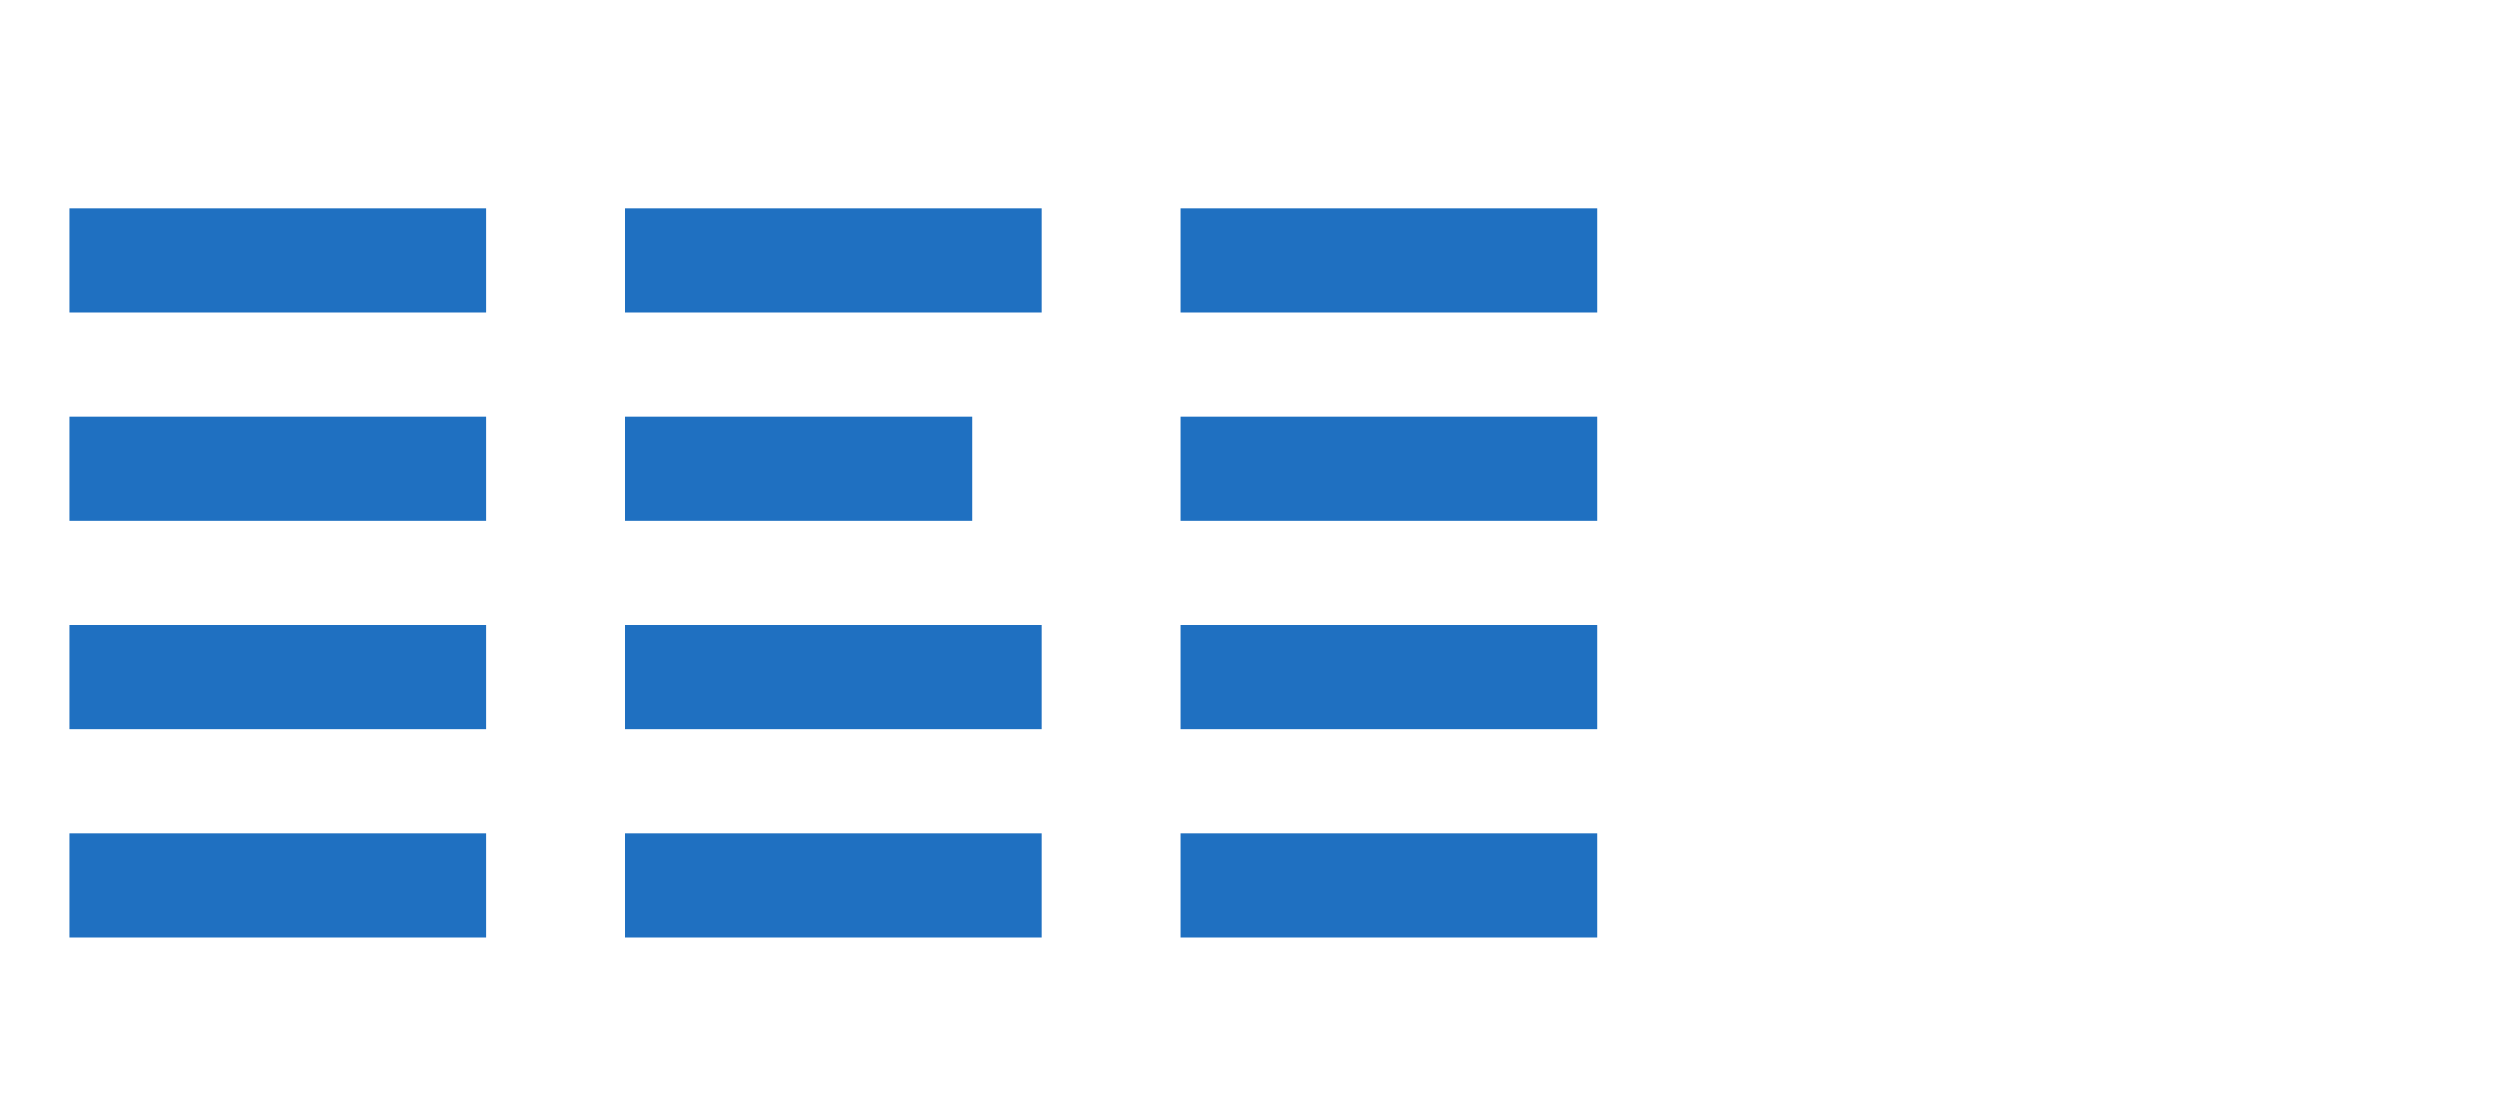
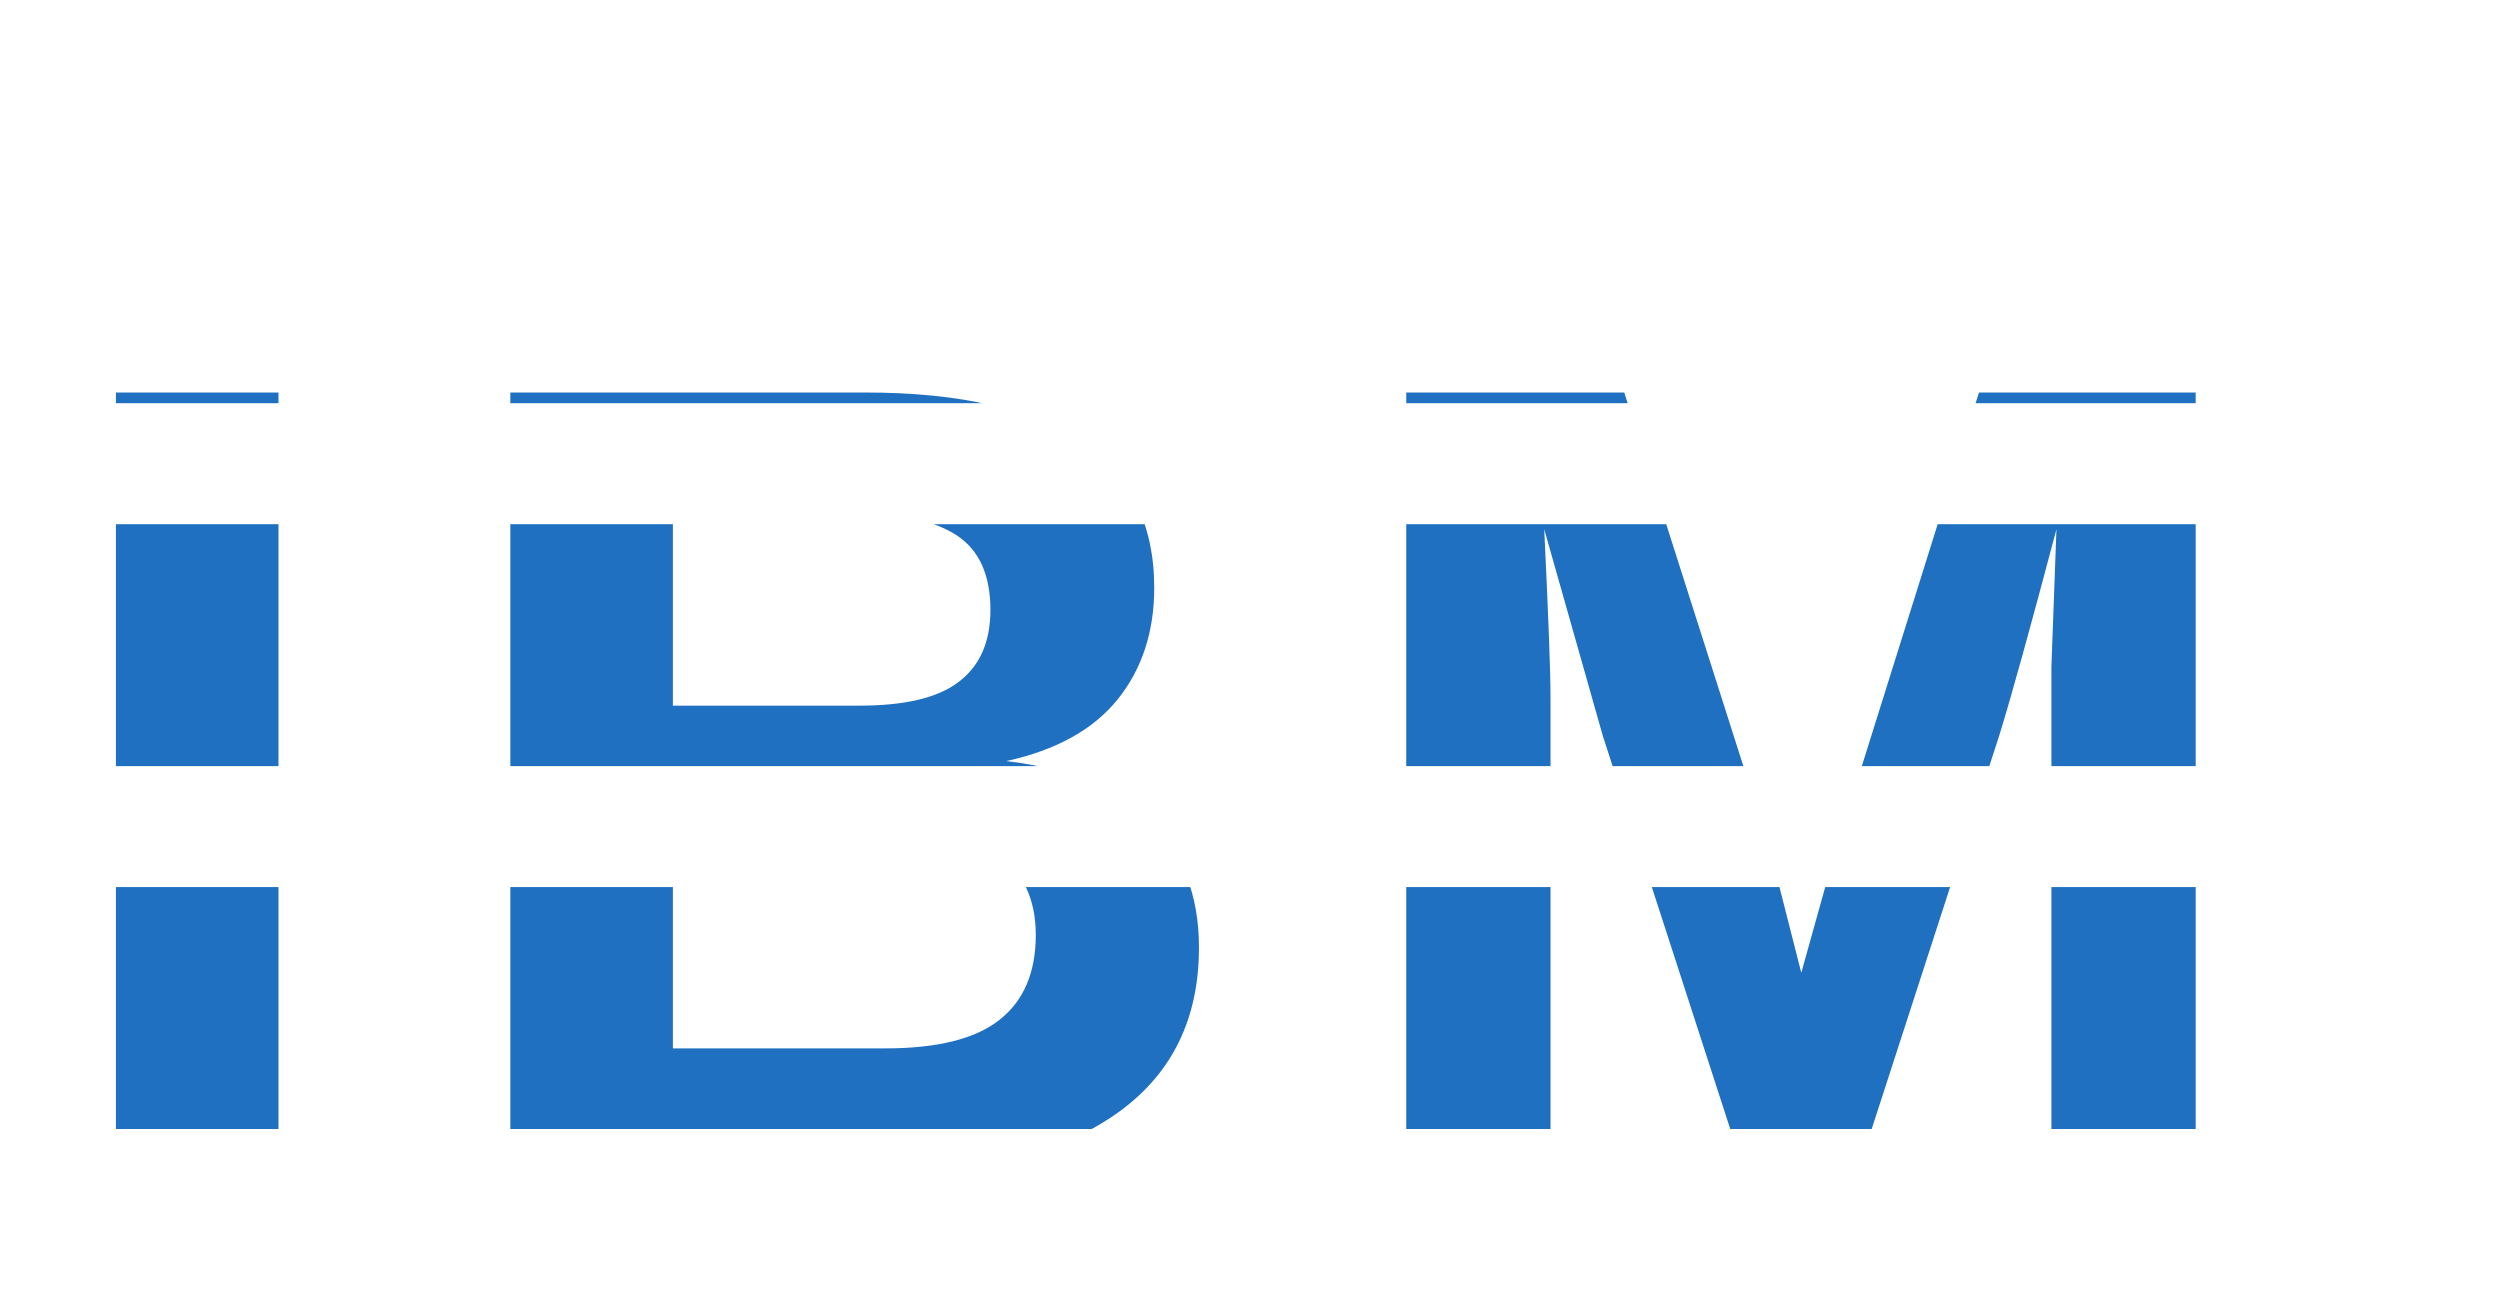
- <svg xmlns="http://www.w3.org/2000/svg" viewBox="0 0 72 32" fill="none">
-   <rect x="2" y="6" width="12" height="3" fill="#1F70C1" />
-   <rect x="2" y="12" width="12" height="3" fill="#1F70C1" />
-   <rect x="2" y="18" width="12" height="3" fill="#1F70C1" />
-   <rect x="2" y="24" width="12" height="3" fill="#1F70C1" />
-   <rect x="18" y="6" width="12" height="3" fill="#1F70C1" />
-   <rect x="18" y="12" width="10" height="3" fill="#1F70C1" />
-   <rect x="18" y="18" width="12" height="3" fill="#1F70C1" />
-   <rect x="18" y="24" width="12" height="3" fill="#1F70C1" />
-   <rect x="34" y="6" width="12" height="3" fill="#1F70C1" />
-   <rect x="34" y="12" width="12" height="3" fill="#1F70C1" />
-   <rect x="34" y="18" width="12" height="3" fill="#1F70C1" />
-   <rect x="34" y="24" width="12" height="3" fill="#1F70C1" />
+ <svg xmlns="http://www.w3.org/2000/svg" viewBox="0 0 62 32" fill="none">
+   <defs>
+     <clipPath id="ibm-bars">
+       <rect x="0" y="4" width="62" height="6" />
+       <rect x="0" y="13" width="62" height="6" />
+       <rect x="0" y="22" width="62" height="6" />
+     </clipPath>
+   </defs>
+   <text x="1" y="29" font-family="Arial Black,Arial,sans-serif" font-size="28" font-weight="900" fill="#1F70C1" letter-spacing="2" clip-path="url(#ibm-bars)">IBM</text>
</svg>
